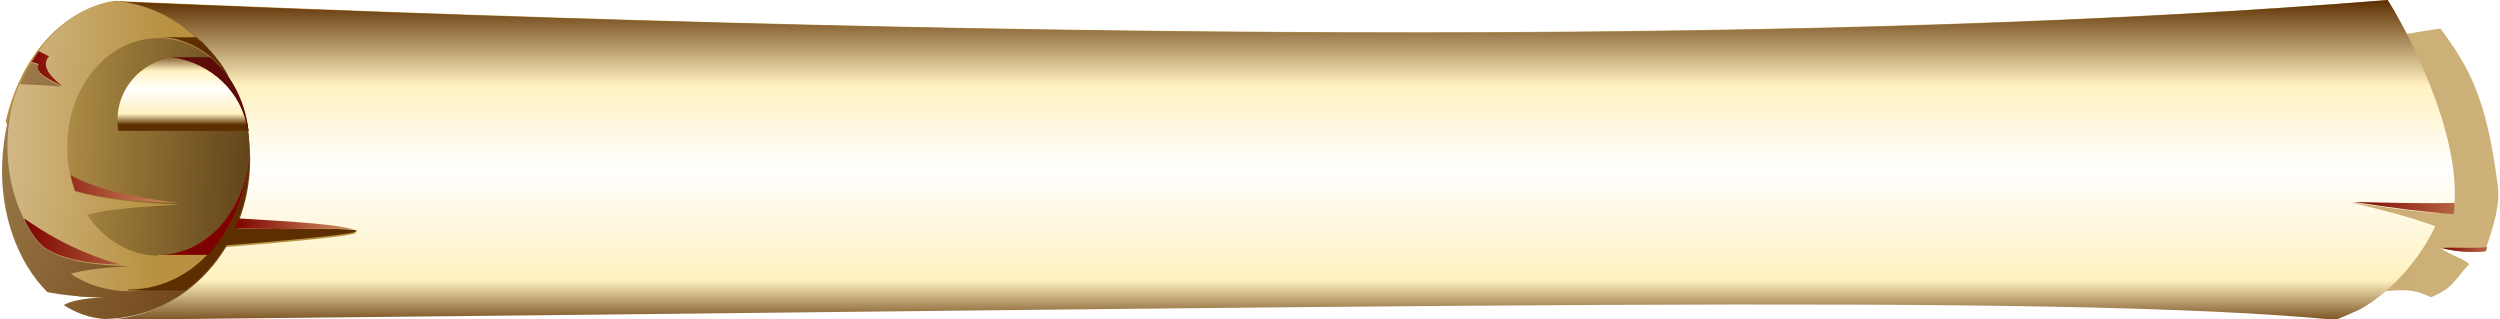
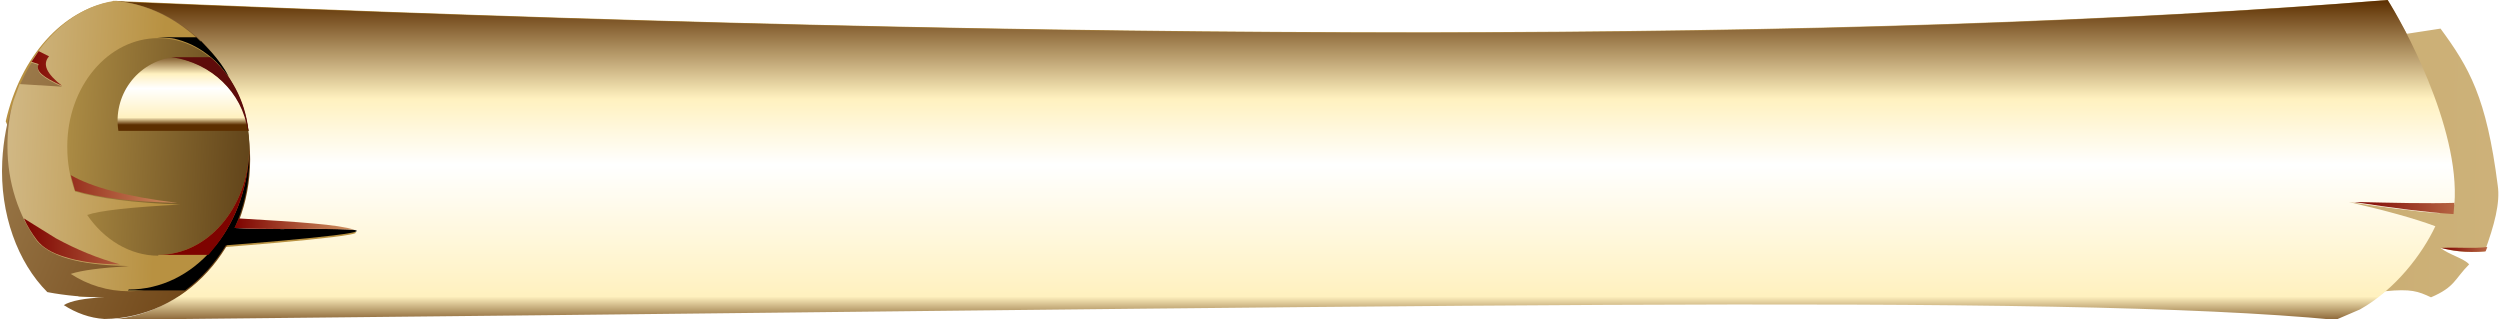
- <svg xmlns="http://www.w3.org/2000/svg" xmlns:xlink="http://www.w3.org/1999/xlink" xml:space="preserve" width="1254px" height="160px" version="1.1" style="shape-rendering:geometricPrecision; text-rendering:geometricPrecision; image-rendering:optimizeQuality; fill-rule:evenodd; clip-rule:evenodd" viewBox="0 0 2881 368">
+ <svg xmlns="http://www.w3.org/2000/svg" xmlns:xlink="http://www.w3.org/1999/xlink" width="1254" height="160" viewBox="0 0 2881 368" shape-rendering="geometricPrecision" text-rendering="geometricPrecision" image-rendering="optimizeQuality" fill-rule="evenodd" clip-rule="evenodd">
+   <defs />
  <defs>
-     <style type="text/css">
-    
-     .fil5 {fill:#5C2E00}
-     .fil9 {fill:#5E0C0A}
-     .fil8 {fill:#7E0300}
-     .fil10 {fill:url(#id0)}
-     .fil11 {fill:url(#id1)}
-     .fil7 {fill:url(#id2)}
-     .fil6 {fill:url(#id3)}
-     .fil2 {fill:url(#id4)}
-     .fil4 {fill:url(#id5)}
-     .fil3 {fill:url(#id6)}
-     .fil12 {fill:url(#id7)}
-     .fil0 {fill:url(#id8)}
-     .fil1 {fill:url(#id9)}
-    
-   </style>
    <linearGradient id="id0" gradientUnits="userSpaceOnUse" x1="26" y1="175" x2="209" y2="175">
-       <stop offset="0" style="stop-opacity:1; stop-color:#7E0300" />
-       <stop offset="1" style="stop-opacity:1; stop-color:#D19563" />
+       <stop offset="0" stop-color="#7e0300" />
+       <stop offset="1" stop-color="#d19563" />
    </linearGradient>
-     <linearGradient id="id1" gradientUnits="userSpaceOnUse" xlink:href="#id0" x1="270" y1="259" x2="407" y2="259">
-   </linearGradient>
+     <linearGradient id="id1" gradientUnits="userSpaceOnUse" xlink:href="#id0" x1="270" y1="259" x2="407" y2="259" />
    <linearGradient id="id2" gradientUnits="userSpaceOnUse" x1="198" y1="60" x2="198" y2="144">
-       <stop offset="0" style="stop-opacity:1; stop-color:#5C2E00" />
-       <stop offset="0.259" style="stop-opacity:1; stop-color:#FFF1BF" />
-       <stop offset="0.51" style="stop-opacity:1; stop-color:white" />
-       <stop offset="0.851" style="stop-opacity:1; stop-color:#FFF1BF" />
-       <stop offset="1" style="stop-opacity:1; stop-color:#5C2E00" />
+       <stop offset="0" stop-color="#5c2e00" />
+       <stop offset=".3" stop-color="#fff1bf" />
+       <stop offset=".5" stop-color="#fff" />
+       <stop offset=".9" stop-color="#fff1bf" />
+       <stop offset="1" stop-color="#5c2e00" />
    </linearGradient>
    <linearGradient id="id3" gradientUnits="userSpaceOnUse" x1="76" y1="152" x2="395" y2="168">
-       <stop offset="0" style="stop-opacity:1; stop-color:#AB8B44" />
-       <stop offset="1" style="stop-opacity:1; stop-color:#3D2105" />
+       <stop offset="0" stop-color="#ab8b44" />
+       <stop offset="1" stop-color="#3d2105" />
    </linearGradient>
-     <linearGradient id="id4" gradientUnits="userSpaceOnUse" xlink:href="#id0" x1="2715" y1="240" x2="2887" y2="240">
-   </linearGradient>
+     <linearGradient id="id4" gradientUnits="userSpaceOnUse" xlink:href="#id0" x1="2715" y1="240" x2="2887" y2="240" />
    <linearGradient id="id5" gradientUnits="userSpaceOnUse" x1="181" y1="193" x2="-310" y2="168">
-       <stop offset="0" style="stop-opacity:1; stop-color:#B89141" />
-       <stop offset="1" style="stop-opacity:1; stop-color:#FEFEFE" />
+       <stop offset="0" stop-color="#b89141" />
+       <stop offset="1" stop-color="#fefefe" />
    </linearGradient>
    <linearGradient id="id6" gradientUnits="userSpaceOnUse" x1="-647" y1="-21" x2="345" y2="394">
-       <stop offset="0" style="stop-opacity:1; stop-color:#FFF1BF" />
-       <stop offset="1" style="stop-opacity:1; stop-color:#5C2E00" />
+       <stop offset="0" stop-color="#fff1bf" />
+       <stop offset="1" stop-color="#5c2e00" />
    </linearGradient>
-     <linearGradient id="id7" gradientUnits="userSpaceOnUse" xlink:href="#id0" x1="2815" y1="288" x2="2893" y2="288">
-   </linearGradient>
-     <linearGradient id="id8" gradientUnits="userSpaceOnUse" xlink:href="#id5" x1="1268" y1="168" x2="6685" y2="175">
-   </linearGradient>
-     <linearGradient id="id9" gradientUnits="userSpaceOnUse" xlink:href="#id2" x1="1314" y1="0" x2="1314" y2="380">
-   </linearGradient>
+     <linearGradient id="id7" gradientUnits="userSpaceOnUse" xlink:href="#id0" x1="2815" y1="288" x2="2893" y2="288" />
+     <linearGradient id="id8" gradientUnits="userSpaceOnUse" xlink:href="#id5" x1="1268" y1="168" x2="6685" y2="175" />
+     <linearGradient id="id9" gradientUnits="userSpaceOnUse" xlink:href="#id2" x1="1314" y1="0" x2="1314" y2="380" />
  </defs>
  <g id="Слой_x0020_1">
    <g id="_800122048">
-       <path class="fil0" d="M129 1c1134,49 2009,48 2624,-1 8,13 14,24 22,39l0 0c8,-1 29,-5 39,-6 33,45 53,79 66,181 3,20 -4,46 -15,76 -23,2 -40,-1 -51,-4 10,8 27,12 33,19 -17,17 -16,26 -44,38 -15,-7 -23,-10 -53,-7 -3,2 -18,14 -29,20 -10,5 -13,6 -28,12 -321,-31 -1085,-40 -2576,-25l0 0c-9,0 -19,0 -28,-1l-84 -202c17,-75 66,-129 123,-138z" />
-       <path class="fil1" d="M134 1c1,0 2,0 2,0 -1,0 -2,0 -2,0zm4 1c1130,48 2001,48 2615,-2 15,23 84,146 77,236 -9,0 -15,1 -15,2 -1,3 -1,5 -2,8 -30,-2 -65,-7 -105,-13 43,10 76,19 100,28 -15,32 -46,73 -87,96 -9,4 -18,8 -28,12 -323,-31 -1068,-15 -2576,0l0 0c59,-1 111,-34 141,-84 66,-5 228,-19 108,-19 -19,0 -64,1 -98,-1 11,-24 17,-51 17,-80 0,-93 -64,-170 -147,-182z" />
-       <path class="fil2" d="M2831 234c-32,1 -71,0 -117,-1 45,7 84,12 115,14 1,-4 1,-9 1,-13z" />
-       <path class="fil3" d="M133 1c86,9 154,87 154,183 0,101 -75,183 -168,184 -17,-1 -33,-7 -47,-16 8,-5 24,-8 47,-9 -23,0 -45,-2 -66,-6 -34,-34 -55,-90 -52,-151 5,-98 62,-174 131,-184 0,0 1,0 2,0z" />
-       <path class="fil4" d="M230 48c-25,-24 -56,-41 -91,-46 -2,0 -4,-1 -6,-1 0,0 -1,0 -1,0l0 0 0 0 0 0 0 0 0 0 0 0 0 0 0 0 0 0 0 0 0 0 0 0c0,0 0,0 -1,0l0 0 0 0c-38,5 -73,32 -97,71 3,1 6,2 9,3 -4,8 5,15 27,25 -10,-1 -26,-2 -49,-3 -3,6 -5,12 -7,19 -5,17 -7,35 -7,53 0,42 13,80 34,109 19,22 61,28 106,29 -33,2 -55,5 -67,9 20,13 43,20 67,20 37,0 71,-18 96,-46 25,-29 41,-69 43,-113 -2,-51 -23,-96 -56,-128z" />
-       <path class="fil5" d="M146 335l66 0c19,-14 34,-31 47,-52 66,-5 228,-19 108,-19 -19,0 -64,1 -98,-1 11,-24 17,-51 17,-80 0,-3 0,-5 0,-8 -2,45 -18,85 -43,113 -25,29 -59,46 -96,46z" />
-       <path class="fil6" d="M181 294c58,0 105,-56 105,-125 0,-69 -47,-125 -105,-125 -58,0 -105,56 -105,125 0,19 3,36 9,52 28,8 68,13 121,15 -57,3 -93,7 -107,12 19,28 49,47 82,47z" />
-       <g>
-         <path class="fil5" d="M230 48c-2,-2 -3,-3 -5,-5l-45 0c5,0 11,0 16,1 17,3 33,11 47,23 6,5 12,12 19,21 -5,-10 -12,-19 -19,-27l-13 -14zm0 0c4,4 9,9 13,14 -4,-5 -8,-9 -13,-14z" />
-       </g>
-       <path class="fil7" d="M285 150c-7,-44 -43,-78 -88,-84 -36,6 -63,36 -63,72 0,4 0,8 1,13l151 0c0,0 0,0 0,0z" />
-       <path class="fil8" d="M181 294l58 0c1,-2 3,-3 4,-5 25,-29 41,-69 43,-113 0,-1 0,-2 0,-3l0 0c-2,67 -48,121 -105,121z" />
-       <path class="fil9" d="M285 150c-4,-35 -21,-65 -44,-84l-45 0c46,6 82,41 88,84z" />
-       <path class="fil10" d="M63 275c-13,-7 -25,-15 -37,-23 4,9 9,17 15,25 7,9 18,15 31,19 18,6 41,9 65,9 -26,-7 -50,-17 -74,-30zm22 -55c27,8 66,13 118,14 -58,-7 -99,-18 -123,-32 1,6 3,12 5,18zm111 -176c4,1 8,2 13,3 -4,-1 -8,-2 -12,-3 0,0 0,0 0,0zm-162 27c3,1 6,2 9,3 -4,8 5,15 27,25 -18,-14 -23,-25 -15,-34l-12 -6c-3,4 -5,8 -8,12z" />
-       <path class="fil11" d="M274 252c68,4 115,7 133,13 -5,-1 -18,-1 -40,-1 -19,0 -64,1 -98,-1 2,-4 3,-7 5,-11z" />
-       <path class="fil12" d="M2815 286c19,-1 36,1 53,-1 -1,2 -1,4 -2,5 -23,2 -40,-1 -51,-4z" />
+       <path d="M129 1c1134 49 2009 48 2624-1l22 39 39-6c33 45 53 79 66 181 3 20-4 46-15 76-23 2-40-1-51-4 10 8 27 12 33 19-17 17-16 26-44 38-15-7-23-10-53-7-3 2-18 14-29 20l-28 12c-321-31-1085-40-2576-25l-28-1L5 140C22 65 71 11 128 2z" fill="url(#id8)" />
+       <path d="M134 1h2-2zm4 1c1130 48 2001 48 2615-2 15 23 84 146 77 236-9 0-15 1-15 2l-2 8c-30-2-65-7-105-13 43 10 76 19 100 28-15 32-46 73-87 96l-28 12c-323-31-1068-15-2576 0 59-1 111-34 141-84 66-5 228-19 108-19-19 0-64 1-98-1 11-24 17-51 17-80 0-93-64-170-147-182z" fill="url(#id9)" />
+       <path d="M2831 234c-32 1-71 0-117-1 45 7 84 12 115 14l1-13z" fill="url(#id4)" />
+       <path d="M133 1c86 9 154 87 154 183 0 101-75 183-168 184-17-1-33-7-47-16 8-5 24-8 47-9-23 0-45-2-66-6-34-34-55-90-52-151C6 88 63 12 132 2h2z" fill="url(#id6)" />
+       <path d="M230 48c-25-24-56-41-91-46l-6-1h-2C93 6 58 33 34 72l9 3c-4 8 5 15 27 25l-49-3-7 19c-5 17-7 35-7 53 0 42 13 80 34 109 19 22 61 28 106 29-33 2-55 5-67 9 20 13 43 20 67 20 37 0 71-18 96-46 25-29 41-69 43-113-2-51-23-96-56-128z" fill="url(#id5)" />
+       <path class="fil5" d="M146 335h66c19-14 34-31 47-52 66-5 228-19 108-19-19 0-64 1-98-1 11-24 17-51 17-80v-8c-2 45-18 85-43 113-25 29-59 46-96 46z" />
+       <path d="M181 294c58 0 105-56 105-125S239 44 181 44 76 100 76 169c0 19 3 36 9 52 28 8 68 13 121 15-57 3-93 7-107 12 19 28 49 47 82 47z" fill="url(#id3)" />
+       <path class="fil5" d="M230 48l-5-5h-45l16 1c17 3 33 11 47 23 6 5 12 12 19 21-5-10-12-19-19-27l-13-14zm0 0l13 14-13-14z" />
+       <path d="M285 150c-7-44-43-78-88-84a74 74 0 00-62 85h151z" fill="url(#id2)" />
+       <path d="M181 294h58l4-5c25-29 41-69 43-113v-3c-2 67-48 121-105 121z" fill="#7e0300" />
+       <path d="M285 150c-4-35-21-65-44-84h-45c46 6 82 41 88 84z" fill="#5e0c0a" />
+       <path d="M63 275l-37-23c4 9 9 17 15 25 7 9 18 15 31 19 18 6 41 9 65 9-26-7-50-17-74-30zm22-55c27 8 66 13 118 14-58-7-99-18-123-32l5 18zM196 44l13 3-12-3zM34 71l9 3c-4 8 5 15 27 25-18-14-23-25-15-34l-12-6-8 12z" fill="url(#id0)" />
+       <path d="M274 252c68 4 115 7 133 13l-40-1c-19 0-64 1-98-1l5-11z" fill="url(#id1)" />
+       <path d="M2815 286c19-1 36 1 53-1l-2 5c-23 2-40-1-51-4z" fill="url(#id7)" />
    </g>
  </g>
</svg>
